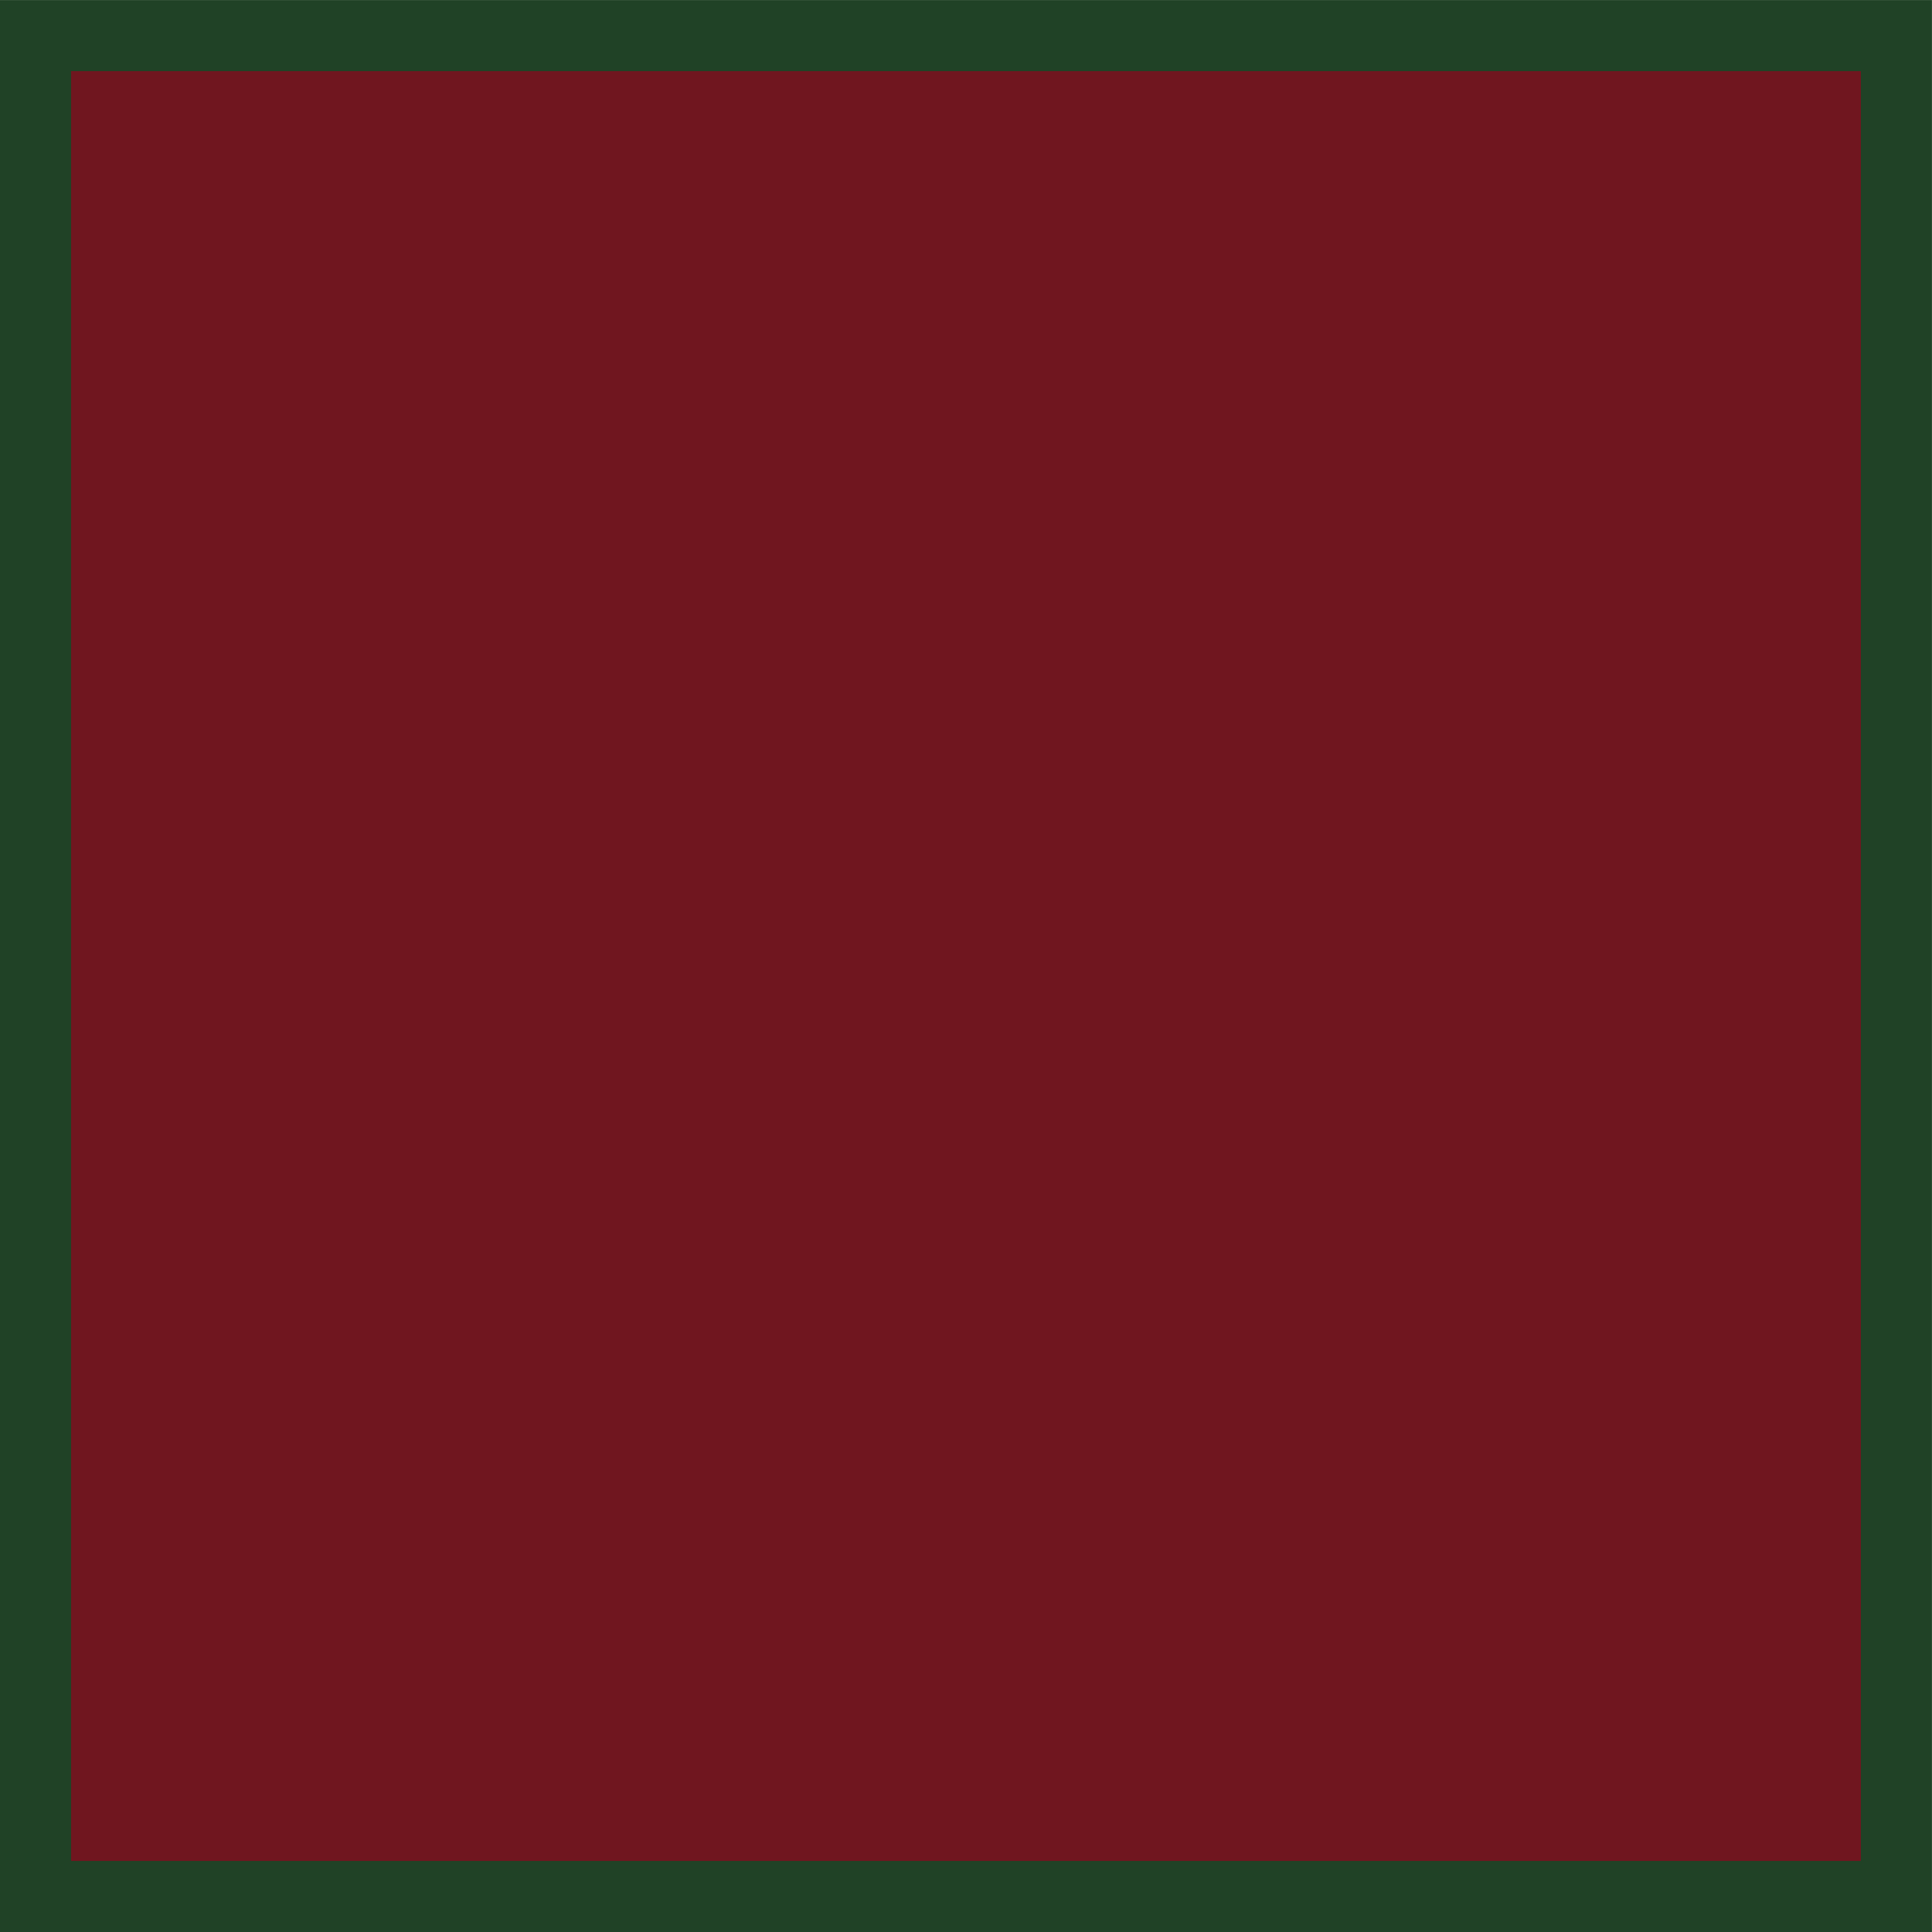
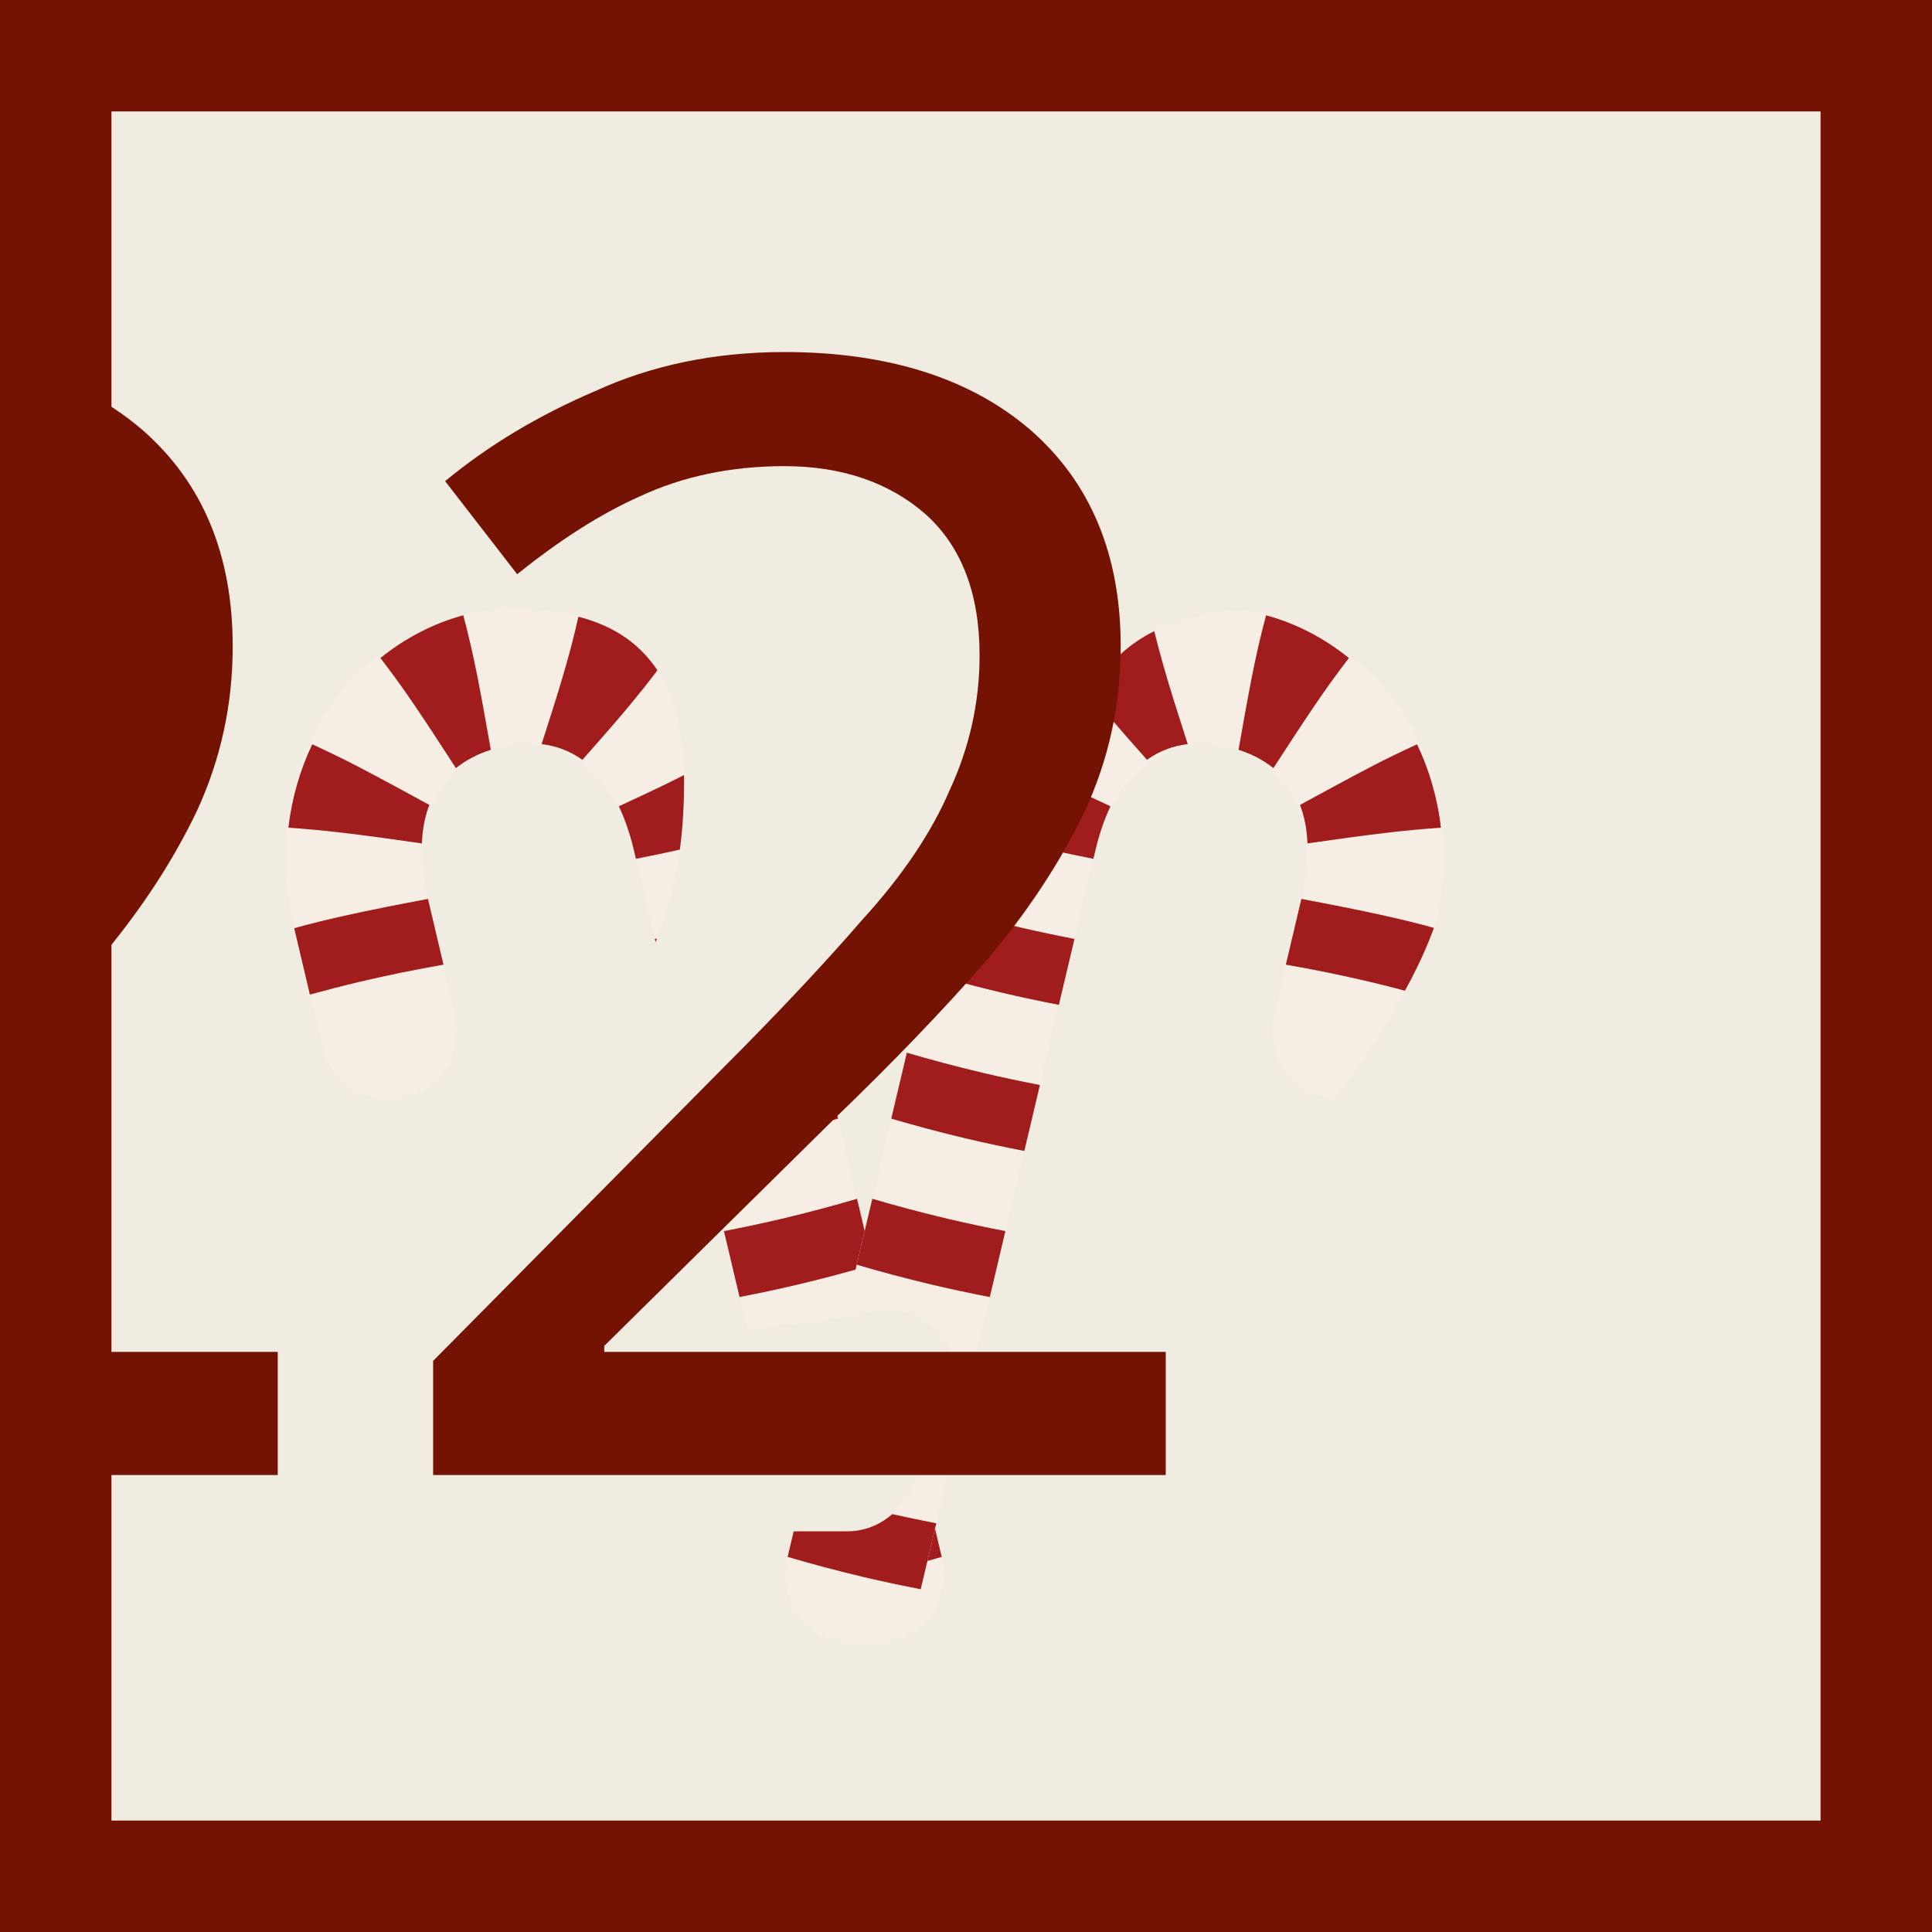
- <svg xmlns="http://www.w3.org/2000/svg" width="38" height="38" viewBox="0 0 10.054 10.054" version="1.1" id="svg1">
+ <svg xmlns="http://www.w3.org/2000/svg" width="38" height="38" viewBox="0 0 10.054 10.054" version="1.1" id="svg1" xml:space="preserve">
  <defs id="defs1" />
-   <g id="layer1" transform="translate(-0.2841973,-0.2357631)">
-     <rect style="fill:#70161f;stroke:#204226;stroke-width:0.37;stroke-linecap:round;stroke-linejoin:miter;stroke-dasharray:none" id="rect1" width="9.684" height="9.684" x="0.469" y="0.421" />
+   <rect style="display:inline;fill:#f0ece1;fill-opacity:1;stroke:#741303;stroke-width:0.58;stroke-linecap:round;stroke-linejoin:miter;stroke-dasharray:none;stroke-opacity:1" id="rect47" width="9.474" height="9.474" x="0.29" y="0.29" />
+   <g id="g29" transform="matrix(0.04407976,-0.01042219,0.01042219,0.04407976,1.481006,-0.8862222)" style="display:inline">
+     <path style="font-variation-settings:'wdth' 87, 'wght' 600;display:inline;opacity:1;fill:none;fill-opacity:1;stroke:#f6ede4;stroke-width:15.732;stroke-linecap:round;stroke-linejoin:miter;stroke-dasharray:none;stroke-opacity:1" d="m -26.39,198.309 v -87.324 c 0,-30.725 -40.047,-30.589 -40.047,0 v 13.627" id="path28" transform="translate(46.33547,12.41555)" />
+     <path id="path29" style="font-variation-settings:'wdth' 87, 'wght' 600;display:inline;opacity:1;fill:#a11d1d;fill-opacity:1;stroke:none;stroke-width:0.787;stroke-linecap:round;stroke-linejoin:miter;stroke-dasharray:none;stroke-opacity:1" d="m -47.128,80.144 c -3.568,0.108 -7.1,1.012 -10.39,2.584 0.889,1.973 1.743,4.024 2.561,6.171 1.046,2.75 2.031,5.516 2.973,8.138 1.377,-0.662 2.871,-1.01 4.382,-1.128 0.151,-2.68 0.319,-5.488 0.429,-8.307 0.099,-2.568 0.123,-5.057 0.046,-7.459 z m 12.888,3.097 c -1.104,2.302 -2.376,4.643 -3.752,7.026 -1.255,2.172 -2.538,4.286 -3.784,6.351 1.538,0.558 2.957,1.47 4.145,2.831 1.814,-1.281 3.655,-2.574 5.505,-3.933 2.319,-1.706 4.516,-3.424 6.529,-5.177 -2.455,-2.988 -5.41,-5.379 -8.643,-7.098 z m -33.18,7.336 c -2.02,2.509 -3.685,5.423 -4.873,8.689 1.831,0.569 3.685,1.185 5.583,1.874 3.082,1.121 6.071,2.29 8.929,3.414 0.453,-1.634 1.083,-2.991 1.851,-4.105 -2.191,-1.959 -4.498,-4.044 -6.87,-6.095 -1.554,-1.342 -3.09,-2.59 -4.62,-3.778 z m 47.729,11.355 c -2.701,0.847 -5.572,1.602 -8.565,2.286 -2.198,0.502 -4.383,0.955 -6.523,1.389 0.329,1.56 0.521,3.333 0.521,5.379 v 0.943 c 2.196,0.088 4.447,0.147 6.744,0.147 3.086,2.4e-4 6.112,-0.089 8.991,-0.244 v -0.847 c 0,-3.226 -0.418,-6.249 -1.168,-9.053 z m -51.631,8.653 c -1.007,0.006 -1.987,0.043 -2.971,0.075 -9.51e-4,0.109 -0.008,0.216 -0.008,0.326 v 7.509 c 1.943,-0.067 3.92,-0.112 5.933,-0.112 3.384,0.001 6.686,0.111 9.797,0.298 v -7.695 c 0,-0.024 0.002,-0.043 0.002,-0.066 -3.107,-0.141 -6.481,-0.284 -9.797,-0.326 -0.993,-0.012 -1.979,-0.015 -2.956,-0.009 z m 52.798,10.71 c -2.879,0.155 -5.905,0.244 -8.991,0.244 -2.298,-9.2e-4 -4.548,-0.06 -6.744,-0.147 v 7.784 c 2.196,0.088 4.447,0.147 6.744,0.147 3.086,2e-4 6.112,-0.089 8.991,-0.244 z m 0,17.247 c -2.879,0.155 -5.905,0.244 -8.991,0.244 -2.298,-9.6e-4 -4.548,-0.06 -6.744,-0.147 v 7.785 c 2.196,0.088 4.447,0.147 6.744,0.147 3.086,2.1e-4 6.112,-0.089 8.991,-0.244 z m 0,17.247 c -2.879,0.155 -5.905,0.244 -8.991,0.244 -2.298,-9.5e-4 -4.548,-0.06 -6.744,-0.147 v 7.784 c 2.196,0.088 4.447,0.147 6.744,0.147 3.086,2.1e-4 6.112,-0.089 8.991,-0.244 z m 0,17.247 c -2.879,0.155 -5.905,0.244 -8.991,0.244 -2.298,-9.2e-4 -4.548,-0.06 -6.744,-0.147 v 7.785 c 2.196,0.088 4.447,0.147 6.744,0.147 3.086,2.1e-4 6.112,-0.089 8.991,-0.244 z m 0,17.247 c -2.879,0.155 -5.905,0.244 -8.991,0.244 -2.298,-9.5e-4 -4.548,-0.06 -6.744,-0.147 v 7.785 c 2.196,0.088 4.447,0.147 6.744,0.147 3.086,2.3e-4 6.112,-0.089 8.991,-0.244 z" transform="translate(46.33547,12.41555)" />
  </g>
+   <g id="g2" transform="matrix(-0.04407976,-0.01042219,-0.01042219,0.04407976,7.51837,-0.8862222)" style="display:inline">
+     <path style="font-variation-settings:'wdth' 87, 'wght' 600;display:inline;opacity:1;fill:none;fill-opacity:1;stroke:#f6ede4;stroke-width:15.732;stroke-linecap:round;stroke-linejoin:miter;stroke-dasharray:none;stroke-opacity:1" d="m -26.39,198.309 v -87.324 c 0,-30.725 -40.047,-30.589 -40.047,0 v 13.627" id="path1" transform="translate(46.33547,12.41555)" />
+     <path id="path2" style="font-variation-settings:'wdth' 87, 'wght' 600;display:inline;opacity:1;fill:#a11d1d;fill-opacity:1;stroke:none;stroke-width:0.787;stroke-linecap:round;stroke-linejoin:miter;stroke-dasharray:none;stroke-opacity:1" d="m -47.128,80.144 c -3.568,0.108 -7.1,1.012 -10.39,2.584 0.889,1.973 1.743,4.024 2.561,6.171 1.046,2.75 2.031,5.516 2.973,8.138 1.377,-0.662 2.871,-1.01 4.382,-1.128 0.151,-2.68 0.319,-5.488 0.429,-8.307 0.099,-2.568 0.123,-5.057 0.046,-7.459 z m 12.888,3.097 c -1.104,2.302 -2.376,4.643 -3.752,7.026 -1.255,2.172 -2.538,4.286 -3.784,6.351 1.538,0.558 2.957,1.47 4.145,2.831 1.814,-1.281 3.655,-2.574 5.505,-3.933 2.319,-1.706 4.516,-3.424 6.529,-5.177 -2.455,-2.988 -5.41,-5.379 -8.643,-7.098 z m -33.18,7.336 c -2.02,2.509 -3.685,5.423 -4.873,8.689 1.831,0.569 3.685,1.185 5.583,1.874 3.082,1.121 6.071,2.29 8.929,3.414 0.453,-1.634 1.083,-2.991 1.851,-4.105 -2.191,-1.959 -4.498,-4.044 -6.87,-6.095 -1.554,-1.342 -3.09,-2.59 -4.62,-3.778 z m 47.729,11.355 c -2.701,0.847 -5.572,1.602 -8.565,2.286 -2.198,0.502 -4.383,0.955 -6.523,1.389 0.329,1.56 0.521,3.333 0.521,5.379 v 0.943 c 2.196,0.088 4.447,0.147 6.744,0.147 3.086,2.4e-4 6.112,-0.089 8.991,-0.244 v -0.847 c 0,-3.226 -0.418,-6.249 -1.168,-9.053 z m -51.631,8.653 c -1.007,0.006 -1.987,0.043 -2.971,0.075 -9.51e-4,0.109 -0.008,0.216 -0.008,0.326 v 7.509 c 1.943,-0.067 3.92,-0.112 5.933,-0.112 3.384,0.001 6.686,0.111 9.797,0.298 v -7.695 c 0,-0.024 0.002,-0.043 0.002,-0.066 -3.107,-0.141 -6.481,-0.284 -9.797,-0.326 -0.993,-0.012 -1.979,-0.015 -2.956,-0.009 z m 52.798,10.71 c -2.879,0.155 -5.905,0.244 -8.991,0.244 -2.298,-9.2e-4 -4.548,-0.06 -6.744,-0.147 v 7.784 c 2.196,0.088 4.447,0.147 6.744,0.147 3.086,2e-4 6.112,-0.089 8.991,-0.244 z m 0,17.247 c -2.879,0.155 -5.905,0.244 -8.991,0.244 -2.298,-9.6e-4 -4.548,-0.06 -6.744,-0.147 v 7.785 c 2.196,0.088 4.447,0.147 6.744,0.147 3.086,2.1e-4 6.112,-0.089 8.991,-0.244 z m 0,17.247 c -2.879,0.155 -5.905,0.244 -8.991,0.244 -2.298,-9.5e-4 -4.548,-0.06 -6.744,-0.147 v 7.784 c 2.196,0.088 4.447,0.147 6.744,0.147 3.086,2.1e-4 6.112,-0.089 8.991,-0.244 z m 0,17.247 c -2.879,0.155 -5.905,0.244 -8.991,0.244 -2.298,-9.2e-4 -4.548,-0.06 -6.744,-0.147 v 7.785 c 2.196,0.088 4.447,0.147 6.744,0.147 3.086,2.1e-4 6.112,-0.089 8.991,-0.244 z m 0,17.247 c -2.879,0.155 -5.905,0.244 -8.991,0.244 -2.298,-9.5e-4 -4.548,-0.06 -6.744,-0.147 v 7.785 c 2.196,0.088 4.447,0.147 6.744,0.147 3.086,2.3e-4 6.112,-0.089 8.991,-0.244 z" transform="translate(46.33547,12.41555)" />
+   </g>
+   <path style="font-size:8.083px;font-family:'Californian FB';-inkscape-font-specification:'Californian FB, Normal';text-align:center;letter-spacing:-0.003px;word-spacing:-0.025px;text-anchor:middle;fill:#f0ece1;fill-opacity:1;stroke-width:0.383;stroke-linecap:round" d="m 3.012,2.086 c -0.448,0 -0.852,0.097 -1.209,0.301 C 1.647,2.474 1.499,2.596 1.359,2.738 1.223,2.877 1.062,3.07 1.062,3.281 c 0,0.203 0.173,0.296 0.236,0.326 a 0.291,0.291 0 0 0 0.016,0.006 c 0.163,0.065 0.316,-2.044e-4 0.408,-0.115 0.164,-0.213 0.429,-0.332 0.895,-0.332 0.388,0 0.611,0.093 0.75,0.252 0.12,0.134 0.193,0.336 0.193,0.648 0,0.306 -0.043,0.565 -0.129,0.787 C 3.341,5.093 3.163,5.399 2.896,5.748 2.518,6.238 2,6.703 1.34,7.141 1.225,7.216 1.07,7.348 1.07,7.555 c 0,0.167 0.087,0.414 0.359,0.414 h 2.979 c 0.154,0 0.256,-0.094 0.311,-0.176 A 0.291,0.291 0 0 0 4.742,7.75 C 4.801,7.619 4.852,7.501 4.896,7.398 4.91,7.367 4.959,7.259 4.967,7.188 a 0.291,0.291 0 0 0 0.002,-0.033 v -0.002 c -1e-6,-0.078 -0.028,-0.162 -0.088,-0.229 a 0.291,0.291 0 0 0 -0.025,-0.025 c -0.075,-0.065 -0.17,-0.084 -0.234,-0.084 -0.055,0 -0.153,0.021 -0.189,0.029 -0.252,0.055 -0.679,0.088 -1.25,0.088 H 2.855 C 3.09,6.722 3.321,6.491 3.551,6.24 3.928,5.829 4.231,5.331 4.469,4.748 4.6,4.424 4.668,4.096 4.668,3.766 4.668,3.272 4.526,2.859 4.219,2.551 3.905,2.237 3.494,2.086 3.012,2.086 Z m 4.023,0 c -0.448,0 -0.852,0.097 -1.209,0.301 C 5.671,2.474 5.523,2.596 5.383,2.738 5.247,2.877 5.086,3.07 5.086,3.281 c 0,0.198 0.165,0.293 0.234,0.326 a 0.291,0.291 0 0 0 0.016,0.006 c 0.161,0.064 0.316,0.003 0.41,-0.115 0.164,-0.213 0.429,-0.332 0.895,-0.332 0.388,0 0.611,0.093 0.75,0.252 0.12,0.134 0.193,0.336 0.193,0.648 0,0.305 -0.045,0.563 -0.131,0.787 C 7.363,5.093 7.185,5.399 6.918,5.748 6.539,6.238 6.023,6.703 5.363,7.141 5.249,7.216 5.094,7.348 5.094,7.555 c 0,0.163 0.082,0.414 0.357,0.414 h 2.98 c 0.158,0 0.257,-0.099 0.309,-0.176 A 0.291,0.291 0 0 0 8.764,7.75 C 8.822,7.621 8.874,7.504 8.92,7.398 8.936,7.36 8.98,7.257 8.988,7.188 a 0.291,0.291 0 0 0 0.002,-0.033 v -0.002 C 8.99,6.94 8.821,6.814 8.645,6.814 c -0.055,0 -0.155,0.021 -0.191,0.029 -0.253,0.055 -0.677,0.088 -1.248,0.088 H 6.877 C 7.111,6.722 7.343,6.491 7.572,6.24 7.949,5.83 8.254,5.332 8.492,4.748 8.624,4.424 8.691,4.096 8.691,3.766 8.691,3.272 8.55,2.859 8.242,2.551 7.928,2.237 7.517,2.086 7.035,2.086 Z" id="text1" aria-label="22" />
+   <text xml:space="preserve" style="font-style:normal;font-variant:normal;font-weight:normal;font-stretch:normal;font-size:8.083px;font-family:'Californian FB';-inkscape-font-specification:'Californian FB, Normal';font-variant-ligatures:normal;font-variant-caps:normal;font-variant-numeric:normal;font-variant-east-asian:normal;text-align:center;letter-spacing:-0.003px;word-spacing:-0.025px;writing-mode:lr-tb;direction:ltr;text-anchor:middle;fill:#741303;stroke:none;stroke-width:0.383;stroke-linecap:round" x="5.015" y="7.677" id="text73">
+     <tspan id="tspan73" style="font-style:normal;font-variant:normal;font-weight:normal;font-stretch:normal;font-size:8.083px;font-family:'Californian FB';-inkscape-font-specification:'Californian FB, Normal';font-variant-ligatures:normal;font-variant-caps:normal;font-variant-numeric:normal;font-variant-east-asian:normal;fill:#741303;stroke:none;stroke-width:0.383" x="5.014" y="7.677">22</tspan>
+   </text>
</svg>
